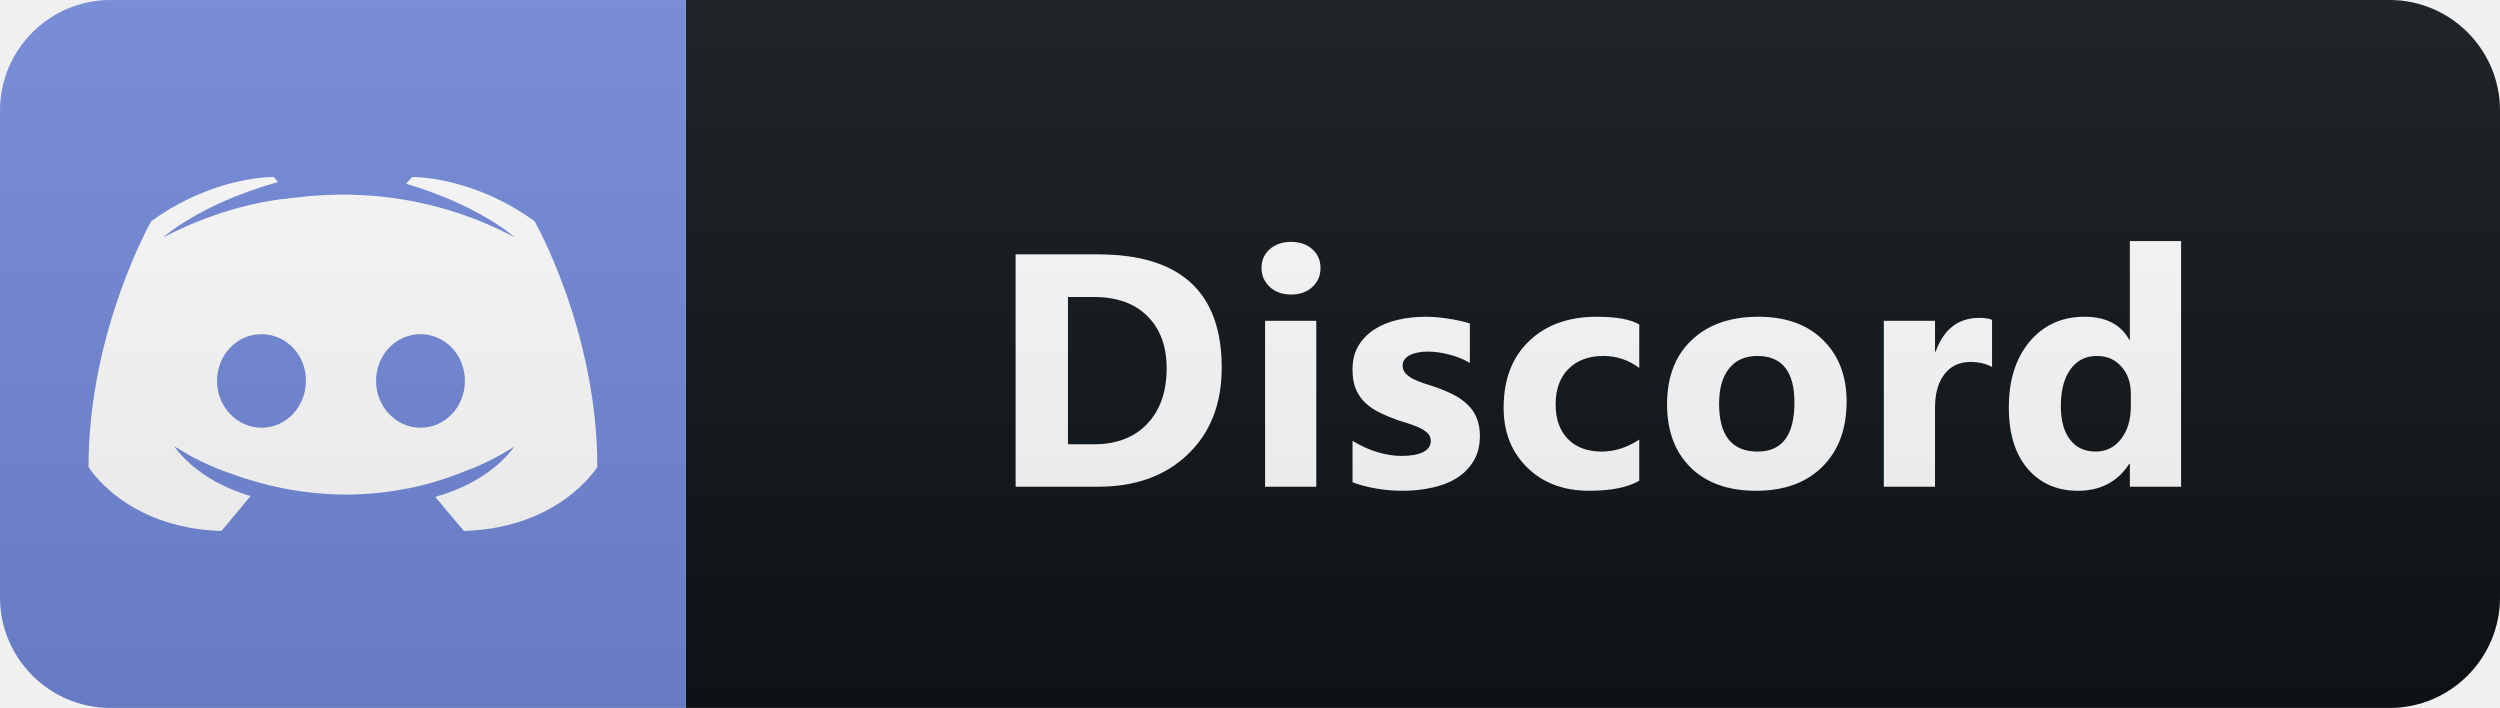
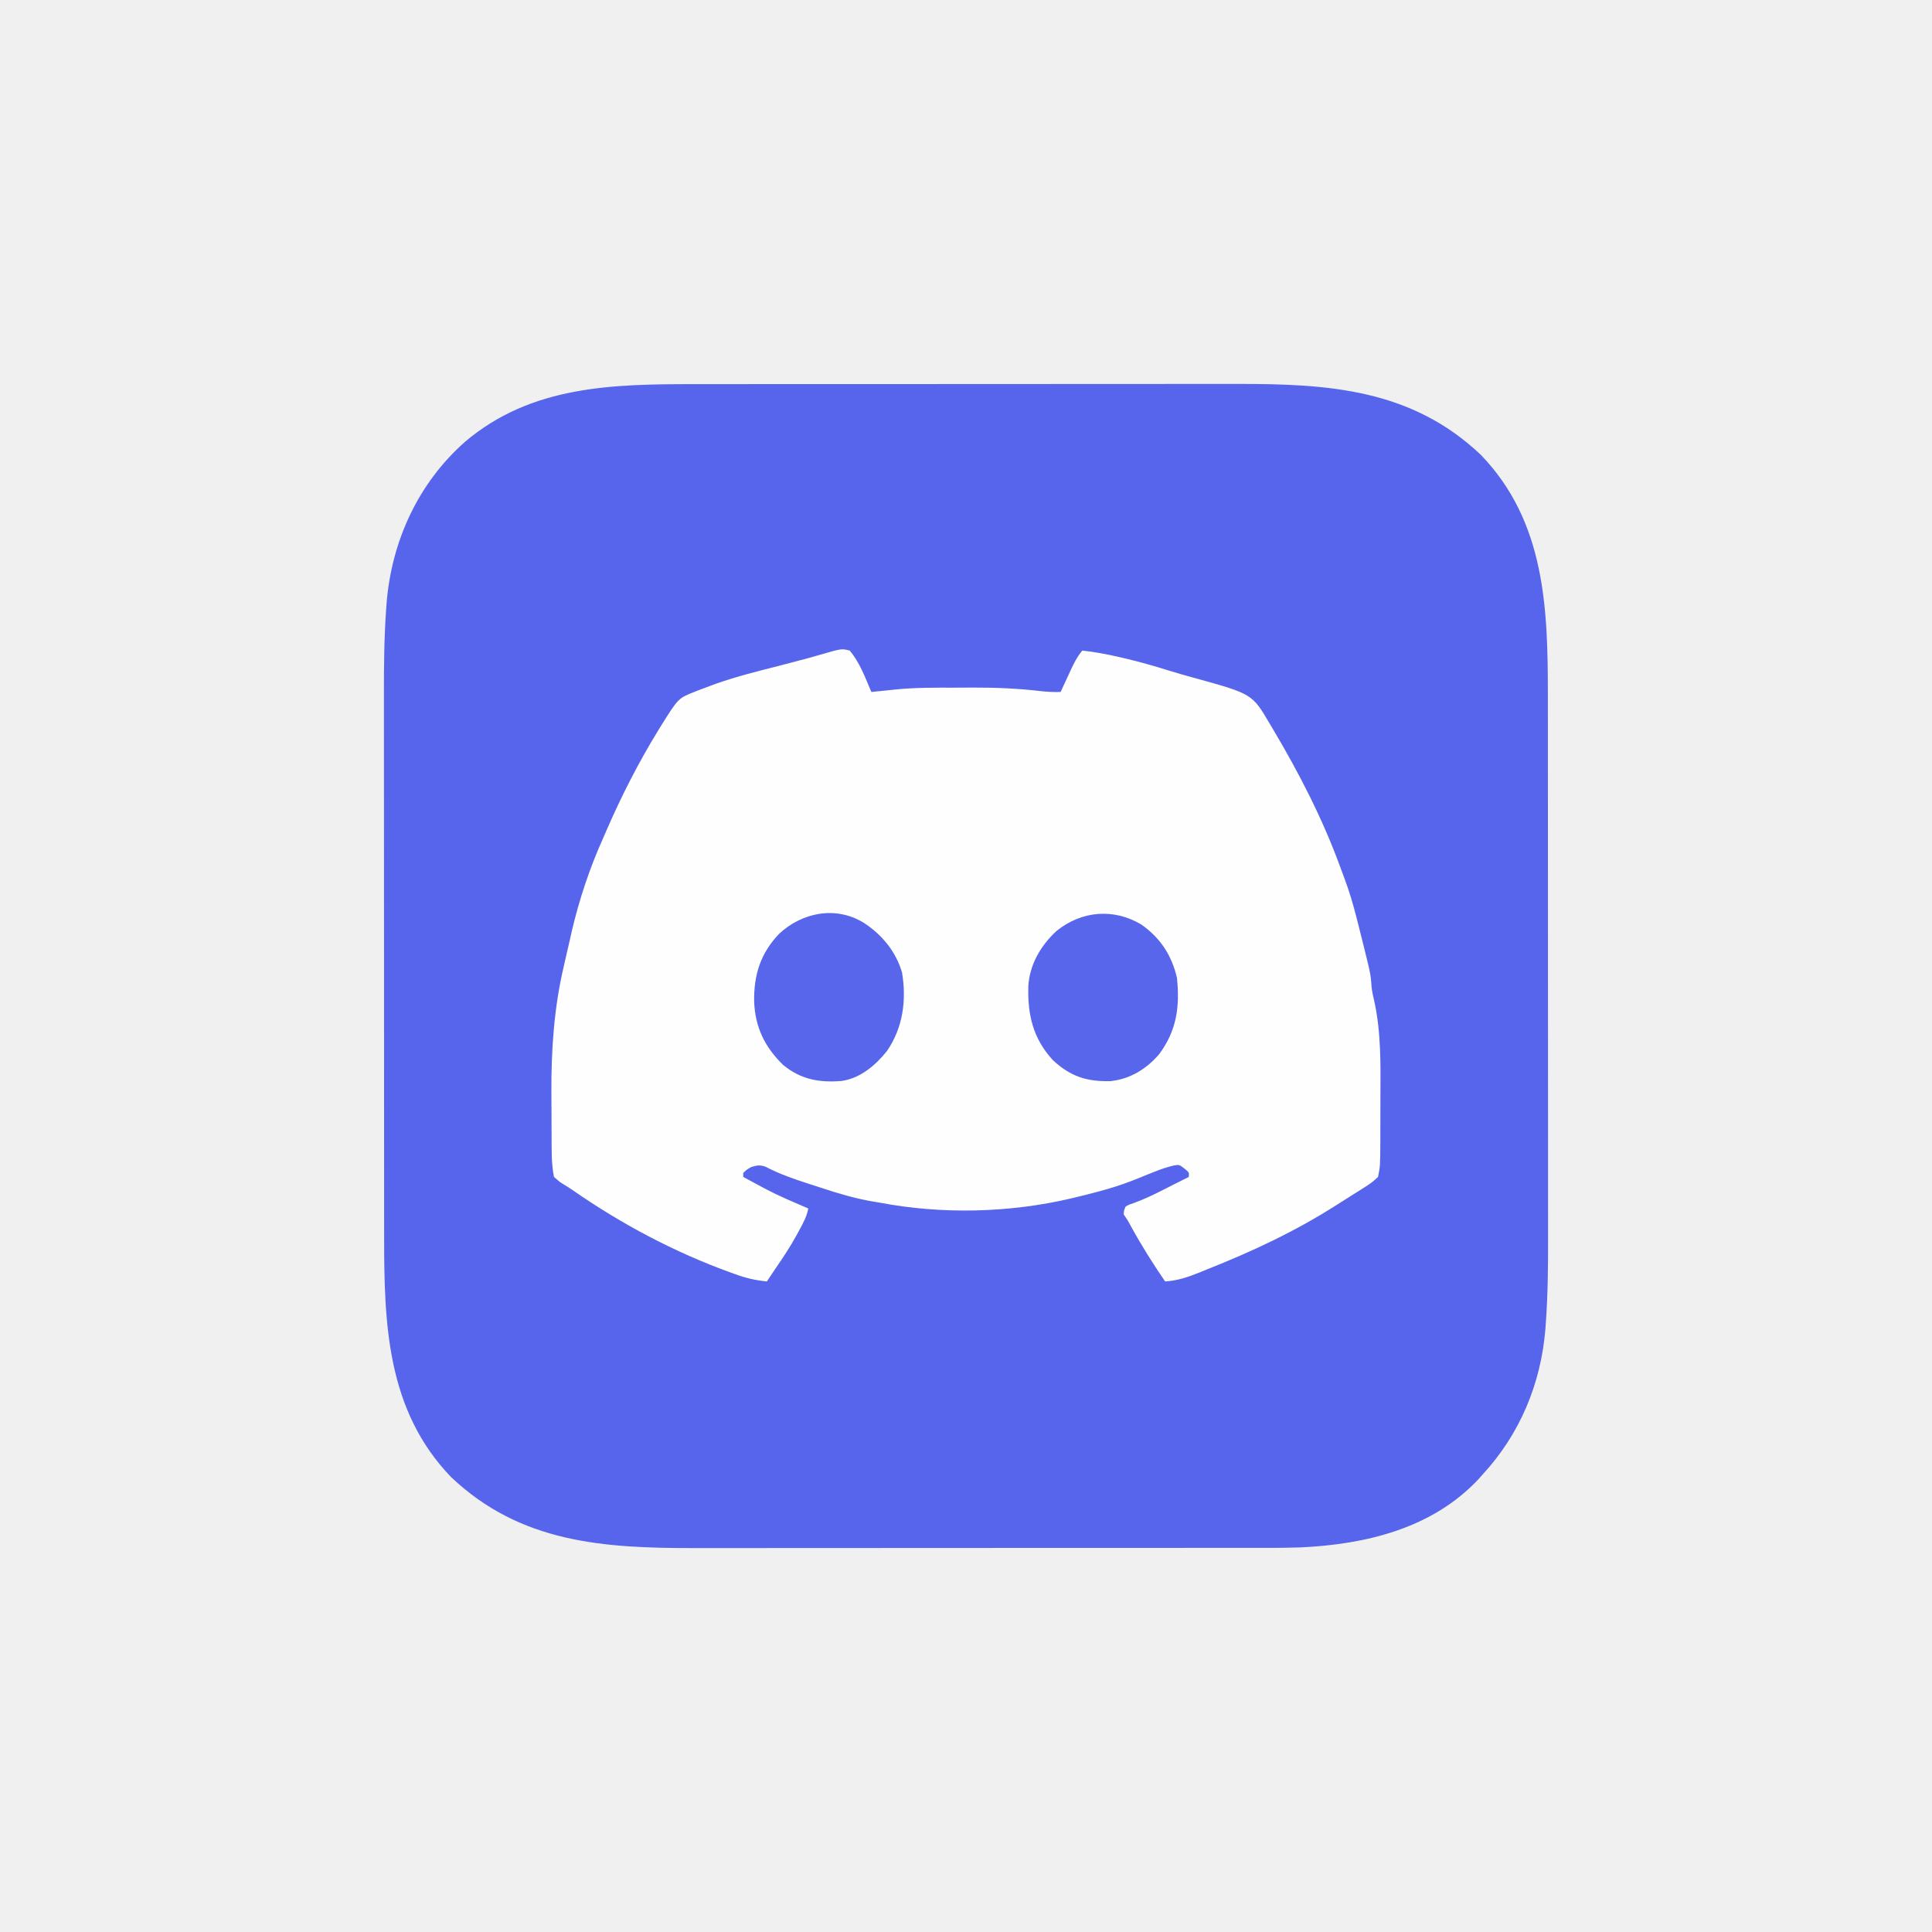
- <svg xmlns="http://www.w3.org/2000/svg" width="113" height="32" viewBox="0 0 113 32" fill="none">
-   <path d="M108 0H31V32H108C110.761 32 113 29.761 113 27V5C113 2.239 110.761 0 108 0Z" fill="#0F1418" />
-   <path d="M31 0H5C2.239 0 0 2.239 0 5V27C0 29.761 2.239 32 5 32H31V0Z" fill="#7289DA" />
-   <g clip-path="url(#clip0)">
-     <path fill-rule="evenodd" clip-rule="evenodd" d="M12.369 8C12.369 8 9.671 7.943 6.836 10C6.836 10 4 14.972 4 21.105C4 21.105 5.654 23.867 10.006 24C10.006 24 10.735 23.143 11.325 22.419C8.825 21.695 7.879 20.172 7.879 20.172C7.879 20.172 8.076 20.305 8.431 20.495C8.45 20.514 8.47 20.533 8.509 20.552C8.569 20.591 8.628 20.61 8.687 20.648C9.179 20.914 9.671 21.124 10.124 21.295C10.932 21.6 11.896 21.905 13.019 22.114C14.496 22.381 16.229 22.476 18.119 22.134C19.045 21.981 19.99 21.714 20.974 21.314C21.664 21.067 22.432 20.705 23.239 20.191C23.239 20.191 22.254 21.752 19.675 22.457C20.266 23.181 20.974 24 20.974 24C25.326 23.867 27 21.105 27 21.105C27 14.972 24.164 10 24.164 10C21.329 7.943 18.631 8 18.631 8L18.355 8.305C21.703 9.295 23.259 10.724 23.259 10.724C21.211 9.638 19.202 9.105 17.331 8.896C15.914 8.743 14.555 8.781 13.354 8.934C13.235 8.934 13.137 8.952 13.019 8.972C12.33 9.029 10.656 9.276 8.549 10.172C7.82 10.495 7.387 10.724 7.387 10.724C7.387 10.724 9.021 9.219 12.566 8.229L12.369 8ZM11.818 15.105C12.94 15.105 13.846 16.057 13.826 17.219C13.826 18.381 12.94 19.333 11.818 19.333C10.715 19.333 9.809 18.381 9.809 17.219C9.809 16.057 10.695 15.105 11.818 15.105ZM19.005 15.105C20.128 15.105 21.014 16.057 21.014 17.219C21.014 18.381 20.128 19.333 19.005 19.333C17.902 19.333 16.997 18.381 16.997 17.219C16.997 16.057 17.883 15.105 19.005 15.105Z" fill="white" />
-   </g>
-   <path d="M45.906 22V11.497H49.627C53.357 11.497 55.222 13.204 55.222 16.617C55.222 18.252 54.712 19.559 53.691 20.535C52.676 21.512 51.321 22 49.627 22H45.906ZM48.272 13.423V20.081H49.443C50.469 20.081 51.272 19.773 51.853 19.158C52.439 18.543 52.732 17.706 52.732 16.646C52.732 15.645 52.441 14.859 51.86 14.288C51.284 13.711 50.474 13.423 49.429 13.423H48.272ZM58.354 13.313C57.963 13.313 57.643 13.199 57.394 12.969C57.145 12.735 57.021 12.449 57.021 12.112C57.021 11.766 57.145 11.482 57.394 11.263C57.643 11.043 57.963 10.933 58.354 10.933C58.749 10.933 59.069 11.043 59.313 11.263C59.562 11.482 59.687 11.766 59.687 12.112C59.687 12.464 59.562 12.752 59.313 12.977C59.069 13.201 58.749 13.313 58.354 13.313ZM59.496 22H57.182V14.5H59.496V22ZM61.134 21.802V19.927C61.515 20.157 61.893 20.328 62.269 20.44C62.65 20.552 63.009 20.608 63.346 20.608C63.756 20.608 64.078 20.552 64.313 20.44C64.552 20.328 64.672 20.157 64.672 19.927C64.672 19.781 64.618 19.659 64.51 19.561C64.403 19.463 64.264 19.378 64.093 19.305C63.927 19.231 63.744 19.166 63.544 19.107C63.343 19.048 63.151 18.982 62.965 18.909C62.667 18.797 62.404 18.677 62.174 18.55C61.949 18.419 61.759 18.267 61.603 18.096C61.451 17.925 61.334 17.727 61.251 17.503C61.173 17.278 61.134 17.012 61.134 16.705C61.134 16.285 61.224 15.923 61.405 15.621C61.59 15.318 61.835 15.071 62.137 14.881C62.445 14.685 62.794 14.544 63.185 14.456C63.58 14.363 63.99 14.317 64.415 14.317C64.747 14.317 65.084 14.344 65.426 14.398C65.768 14.446 66.105 14.52 66.437 14.617V16.404C66.144 16.233 65.829 16.106 65.492 16.023C65.16 15.935 64.833 15.892 64.51 15.892C64.359 15.892 64.215 15.906 64.078 15.935C63.947 15.96 63.829 15.999 63.727 16.053C63.624 16.102 63.544 16.168 63.485 16.25C63.426 16.329 63.397 16.419 63.397 16.521C63.397 16.658 63.441 16.775 63.529 16.873C63.617 16.971 63.732 17.056 63.873 17.129C64.015 17.198 64.171 17.261 64.342 17.32C64.518 17.373 64.691 17.43 64.862 17.488C65.17 17.596 65.448 17.713 65.697 17.84C65.946 17.967 66.158 18.116 66.334 18.287C66.515 18.457 66.651 18.658 66.744 18.887C66.842 19.117 66.891 19.39 66.891 19.707C66.891 20.152 66.793 20.533 66.598 20.85C66.407 21.163 66.151 21.419 65.829 21.619C65.511 21.814 65.143 21.956 64.723 22.044C64.308 22.137 63.876 22.183 63.426 22.183C62.601 22.183 61.837 22.056 61.134 21.802ZM74.095 21.729C73.572 22.032 72.818 22.183 71.832 22.183C70.679 22.183 69.747 21.834 69.034 21.136C68.321 20.438 67.964 19.537 67.964 18.433C67.964 17.159 68.345 16.155 69.107 15.423C69.874 14.685 70.897 14.317 72.176 14.317C73.06 14.317 73.699 14.434 74.095 14.668V16.631C73.611 16.27 73.072 16.089 72.476 16.089C71.812 16.089 71.285 16.285 70.894 16.675C70.508 17.061 70.315 17.596 70.315 18.279C70.315 18.943 70.501 19.466 70.872 19.847C71.243 20.223 71.753 20.411 72.403 20.411C72.979 20.411 73.543 20.23 74.095 19.869V21.729ZM79.372 22.183C78.122 22.183 77.138 21.834 76.421 21.136C75.708 20.433 75.351 19.48 75.351 18.279C75.351 17.039 75.722 16.07 76.465 15.372C77.207 14.668 78.21 14.317 79.475 14.317C80.72 14.317 81.697 14.668 82.405 15.372C83.113 16.07 83.467 16.995 83.467 18.148C83.467 19.393 83.1 20.377 82.368 21.099C81.64 21.822 80.642 22.183 79.372 22.183ZM79.431 16.089C78.884 16.089 78.459 16.277 78.157 16.653C77.854 17.029 77.703 17.561 77.703 18.25C77.703 19.69 78.284 20.411 79.446 20.411C80.554 20.411 81.108 19.671 81.108 18.191C81.108 16.79 80.549 16.089 79.431 16.089ZM90.041 16.587C89.762 16.436 89.438 16.36 89.067 16.36C88.564 16.36 88.171 16.546 87.887 16.917C87.604 17.283 87.463 17.784 87.463 18.419V22H85.148V14.5H87.463V15.892H87.492C87.858 14.876 88.517 14.368 89.469 14.368C89.713 14.368 89.904 14.398 90.041 14.456V16.587ZM98.585 22H96.27V20.967H96.241C95.714 21.778 94.94 22.183 93.919 22.183C92.982 22.183 92.228 21.854 91.656 21.194C91.085 20.53 90.799 19.605 90.799 18.419C90.799 17.178 91.114 16.185 91.744 15.438C92.374 14.69 93.199 14.317 94.22 14.317C95.186 14.317 95.86 14.664 96.241 15.357H96.27V10.896H98.585V22ZM96.314 18.352V17.789C96.314 17.3 96.173 16.895 95.89 16.573C95.606 16.25 95.238 16.089 94.784 16.089C94.271 16.089 93.871 16.292 93.582 16.697C93.294 17.098 93.15 17.649 93.15 18.352C93.15 19.012 93.29 19.52 93.568 19.876C93.846 20.232 94.232 20.411 94.725 20.411C95.194 20.411 95.575 20.223 95.868 19.847C96.165 19.471 96.314 18.973 96.314 18.352Z" fill="white" />
-   <path d="M108 0H5C2.239 0 0 2.239 0 5V27C0 29.761 2.239 32 5 32H108C110.761 32 113 29.761 113 27V5C113 2.239 110.761 0 108 0Z" fill="url(#paint0_linear)" />
-   <defs>
-     <linearGradient id="paint0_linear" x1="0" y1="0" x2="0" y2="32" gradientUnits="userSpaceOnUse">
-       <stop stop-color="#BBBBBB" stop-opacity="0.1" />
-       <stop offset="1" stop-opacity="0.1" />
-     </linearGradient>
-     <clipPath id="clip0">
-       <rect width="23" height="16" fill="white" transform="translate(4 8)" />
-     </clipPath>
-   </defs>
+ <svg xmlns="http://www.w3.org/2000/svg" version="1.1" width="980" height="980">
+   <path d="M0 0 C4.02 0 8.04 -0.005 12.06 -0.01 C19.918 -0.018 27.777 -0.021 35.635 -0.022 C42.033 -0.022 48.431 -0.024 54.829 -0.027 C73.025 -0.036 91.221 -0.041 109.418 -0.04 C110.396 -0.04 111.375 -0.04 112.383 -0.04 C113.852 -0.04 113.852 -0.04 115.352 -0.04 C131.205 -0.039 147.057 -0.049 162.91 -0.063 C179.243 -0.077 195.576 -0.084 211.908 -0.083 C221.056 -0.083 230.203 -0.086 239.35 -0.097 C247.143 -0.106 254.935 -0.108 262.728 -0.101 C266.691 -0.098 270.654 -0.098 274.617 -0.106 C321.242 -0.203 363.401 2.482 398.636 35.958 C431.163 69.816 432.546 113.441 432.531 157.759 C432.531 161.779 432.537 165.8 432.541 169.82 C432.55 177.678 432.552 185.536 432.553 193.394 C432.553 199.792 432.556 206.191 432.559 212.589 C432.567 230.785 432.572 248.981 432.571 267.177 C432.571 268.645 432.571 268.645 432.571 270.142 C432.571 271.612 432.571 271.612 432.571 273.111 C432.571 288.964 432.58 304.817 432.594 320.67 C432.609 337.002 432.616 353.335 432.615 369.668 C432.614 378.815 432.617 387.962 432.628 397.109 C432.637 404.902 432.639 412.695 432.632 420.488 C432.629 424.45 432.629 428.413 432.638 432.376 C432.668 446.951 432.553 461.482 431.511 476.028 C431.398 477.627 431.398 477.627 431.283 479.258 C429.025 507.069 418.308 532.663 399.386 553.145 C398.743 553.87 398.099 554.594 397.437 555.341 C374.016 580.438 340.221 588.523 307.197 590.05 C296.397 590.417 285.577 590.294 274.772 590.291 C270.752 590.291 266.732 590.296 262.712 590.301 C254.853 590.309 246.995 590.312 239.137 590.312 C232.739 590.313 226.341 590.315 219.943 590.318 C201.747 590.327 183.55 590.332 165.354 590.331 C164.376 590.331 163.397 590.331 162.389 590.331 C160.919 590.331 160.919 590.331 159.42 590.331 C143.567 590.33 127.715 590.34 111.862 590.354 C95.529 590.368 79.196 590.375 62.864 590.374 C53.716 590.374 44.569 590.377 35.422 590.387 C27.629 590.397 19.836 590.399 12.044 590.392 C8.081 590.389 4.118 590.388 0.155 590.397 C-46.47 590.494 -88.63 587.808 -123.864 554.333 C-156.391 520.475 -157.774 476.849 -157.759 432.531 C-157.759 428.511 -157.765 424.491 -157.77 420.471 C-157.778 412.613 -157.781 404.755 -157.781 396.896 C-157.782 390.498 -157.784 384.1 -157.787 377.702 C-157.796 359.506 -157.8 341.31 -157.799 323.114 C-157.799 322.135 -157.799 321.157 -157.799 320.149 C-157.799 319.169 -157.799 318.189 -157.799 317.18 C-157.799 301.327 -157.808 285.474 -157.823 269.621 C-157.837 253.288 -157.844 236.956 -157.843 220.623 C-157.843 211.476 -157.845 202.329 -157.856 193.181 C-157.865 185.389 -157.867 177.596 -157.861 169.803 C-157.857 165.84 -157.857 161.877 -157.866 157.915 C-157.896 143.342 -157.782 128.814 -156.743 114.27 C-156.669 113.206 -156.594 112.141 -156.516 111.044 C-153.965 79.556 -140.444 50.111 -116.614 29.145 C-83.022 0.717 -41.886 -0.013 0 0 Z " fill="#5765EC" transform="translate(352.6141,194.8546)" />
+   <path d="M0 0 C5.073 5.937 7.944 13.887 11 21 C11.874 20.909 11.874 20.909 12.766 20.816 C14.501 20.639 16.238 20.467 17.975 20.298 C19.771 20.121 21.567 19.936 23.36 19.733 C33.322 18.724 43.313 18.814 53.314 18.815 C56.465 18.813 59.615 18.794 62.766 18.775 C74.25 18.745 85.493 19.22 96.9 20.569 C100.283 20.962 103.591 21.086 107 21 C107.543 19.819 108.085 18.638 108.645 17.422 C109.367 15.864 110.09 14.307 110.812 12.75 C111.169 11.973 111.525 11.195 111.893 10.395 C113.64 6.644 115.293 3.176 118 0 C124.195 0.67 130.178 1.798 136.25 3.188 C137.213 3.407 138.176 3.627 139.168 3.854 C147.145 5.719 154.961 7.963 162.777 10.402 C166.543 11.574 170.325 12.653 174.129 13.691 C204.164 21.938 204.164 21.938 213 37 C213.431 37.72 213.862 38.439 214.306 39.181 C227.99 62.139 240.139 85.749 249.232 110.894 C249.798 112.445 250.375 113.992 250.959 115.536 C253.373 121.986 255.315 128.45 257 135.125 C257.254 136.118 257.508 137.112 257.77 138.135 C258.522 141.088 259.263 144.043 260 147 C260.318 148.269 260.318 148.269 260.643 149.564 C264.249 164.036 264.249 164.036 264.767 170.879 C265.006 173.051 265.442 175.081 265.954 177.204 C269.679 193.631 269.289 210.681 269.206 227.422 C269.187 231.286 269.185 235.148 269.186 239.012 C269.181 241.492 269.175 243.973 269.168 246.453 C269.167 247.596 269.166 248.739 269.165 249.916 C269.096 261.444 269.096 261.444 268 267 C265.707 269.189 263.905 270.583 261.25 272.188 C260.542 272.643 259.834 273.098 259.104 273.566 C257.563 274.55 256.013 275.522 254.457 276.482 C251.953 278.029 249.478 279.614 247.004 281.207 C225.974 294.632 204.141 304.827 181 314 C179.85 314.471 178.7 314.942 177.516 315.427 C171.603 317.802 166.378 319.625 160 320 C153.798 310.989 148.072 301.859 142.812 292.266 C141.054 288.993 141.054 288.993 139 286 C139.121 283.922 139.121 283.922 140 282 C141.723 281.016 141.723 281.016 144.062 280.25 C148.986 278.467 153.588 276.303 158.25 273.938 C159.259 273.427 159.259 273.427 160.289 272.905 C161.582 272.249 162.874 271.592 164.166 270.933 C166.77 269.608 169.385 268.304 172 267 C172.232 264.731 172.232 264.731 169.875 262.812 C167.17 260.702 167.17 260.702 164.211 261.242 C160.908 262.022 157.903 263.058 154.75 264.312 C153.714 264.721 152.677 265.13 151.609 265.551 C149.631 266.345 147.655 267.143 145.686 267.959 C136.019 271.923 126.148 274.56 116 277 C114.841 277.282 113.682 277.565 112.488 277.855 C80.966 285.259 46.85 286.078 15 280 C13.624 279.767 12.248 279.537 10.871 279.309 C2.404 277.789 -5.719 275.41 -13.867 272.705 C-16.115 271.962 -18.37 271.24 -20.625 270.52 C-28.265 268.054 -35.608 265.54 -42.738 261.785 C-45.568 260.803 -47.163 261.133 -50 262 C-52.305 263.332 -52.305 263.332 -54 265 C-54 265.66 -54 266.32 -54 267 C-37.847 275.739 -37.847 275.739 -21 283 C-21.715 287.031 -23.643 290.437 -25.562 294 C-25.916 294.66 -26.27 295.32 -26.634 296 C-30.049 302.269 -33.934 308.132 -38 314 C-39.341 315.995 -40.671 317.997 -42 320 C-47.804 319.453 -52.794 318.269 -58.25 316.25 C-58.924 316.01 -59.598 315.77 -60.293 315.523 C-88.829 305.214 -115.886 290.853 -140.748 273.533 C-142.178 272.559 -143.638 271.627 -145.131 270.752 C-147.051 269.582 -147.051 269.582 -150 267 C-151.325 260.306 -151.177 253.503 -151.203 246.699 C-151.209 245.509 -151.215 244.32 -151.22 243.094 C-151.23 240.571 -151.236 238.049 -151.24 235.527 C-151.25 231.766 -151.281 228.005 -151.312 224.244 C-151.408 202.709 -149.995 181.33 -145.062 160.312 C-144.799 159.143 -144.535 157.973 -144.263 156.769 C-143.523 153.509 -142.763 150.254 -142 147 C-141.667 145.509 -141.334 144.019 -141.004 142.527 C-137.234 126.327 -131.836 110.16 -125 95 C-124.371 93.551 -123.744 92.102 -123.117 90.652 C-115.565 73.346 -107.013 56.593 -97.125 40.5 C-96.602 39.646 -96.079 38.792 -95.54 37.912 C-86.918 24.162 -86.918 24.162 -78.562 20.875 C-77.954 20.633 -77.345 20.392 -76.719 20.143 C-74.821 19.402 -72.914 18.696 -71 18 C-69.866 17.58 -68.731 17.16 -67.562 16.727 C-57.114 13.065 -46.399 10.411 -35.678 7.685 C-32.028 6.752 -28.389 5.785 -24.75 4.812 C-23.01 4.35 -23.01 4.35 -21.234 3.879 C-19.114 3.303 -16.999 2.707 -14.891 2.09 C-4.1 -1.045 -4.1 -1.045 0 0 Z " fill="#FEFEFE" transform="translate(431,330)" />
+   <path d="M0 0 C9.323 6.004 16.429 14.578 19.57 25.359 C21.857 39.413 20.066 53.135 12 65 C6.218 72.281 -1.469 78.871 -10.954 80.293 C-22.348 81.268 -31.883 79.57 -40.797 72.137 C-50.152 63.063 -54.977 52.914 -55.468 39.941 C-55.638 26.537 -52.278 15.718 -42.93 5.805 C-31.362 -5.118 -14.234 -8.663 0 0 Z " fill="#5866EC" transform="translate(438,468)" />
+   <path d="M0 0 C9.594 6.791 15.354 15.56 18 27 C19.552 41.62 17.857 53.974 8.812 65.938 C2.314 73.368 -5.753 78.307 -15.664 79.406 C-27.618 79.689 -35.862 77.15 -44.875 68.812 C-55.032 57.826 -57.828 45.646 -57.375 31.039 C-56.646 20.085 -51.037 10.61 -43.125 3.258 C-30.464 -7.004 -14.12 -8.456 0 0 Z " fill="#5866EC" transform="translate(579,469)" />
</svg>
